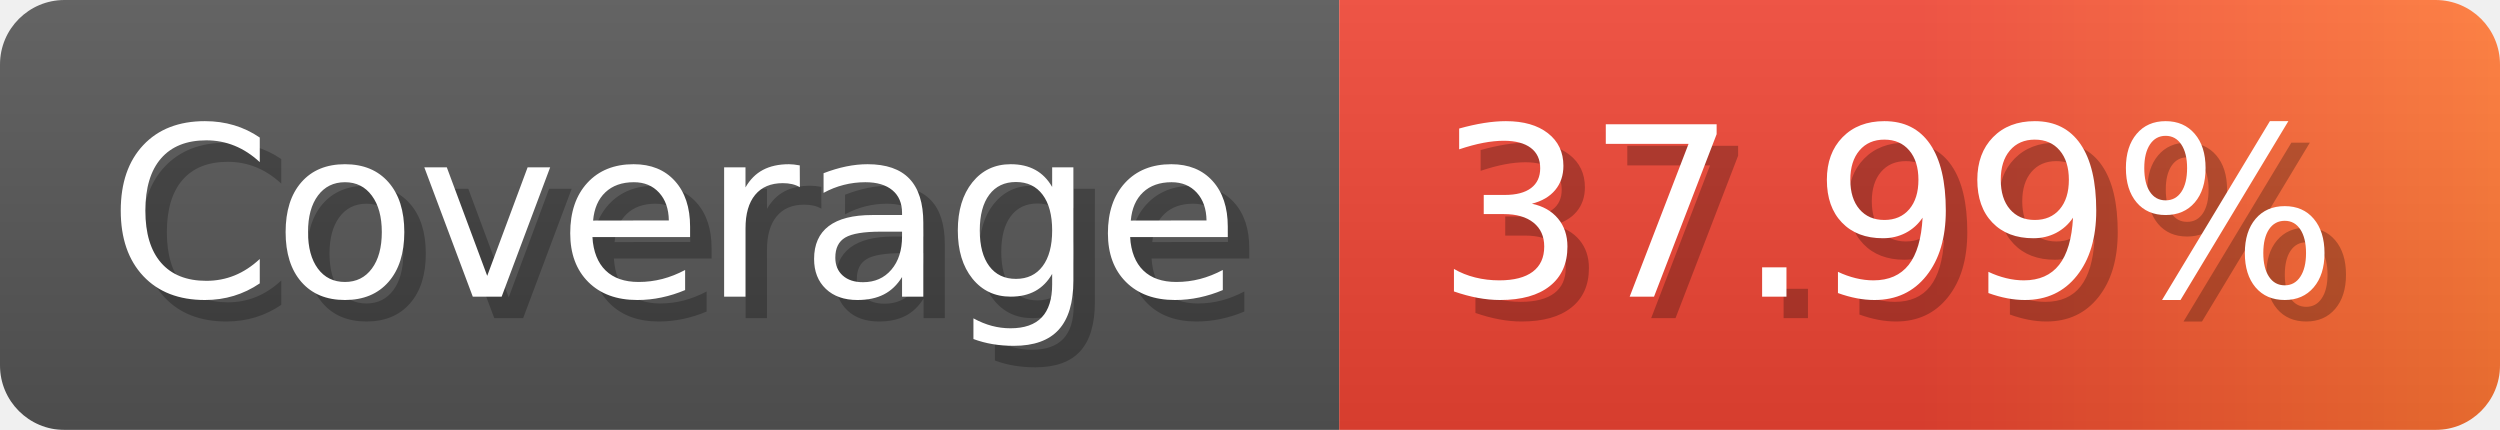
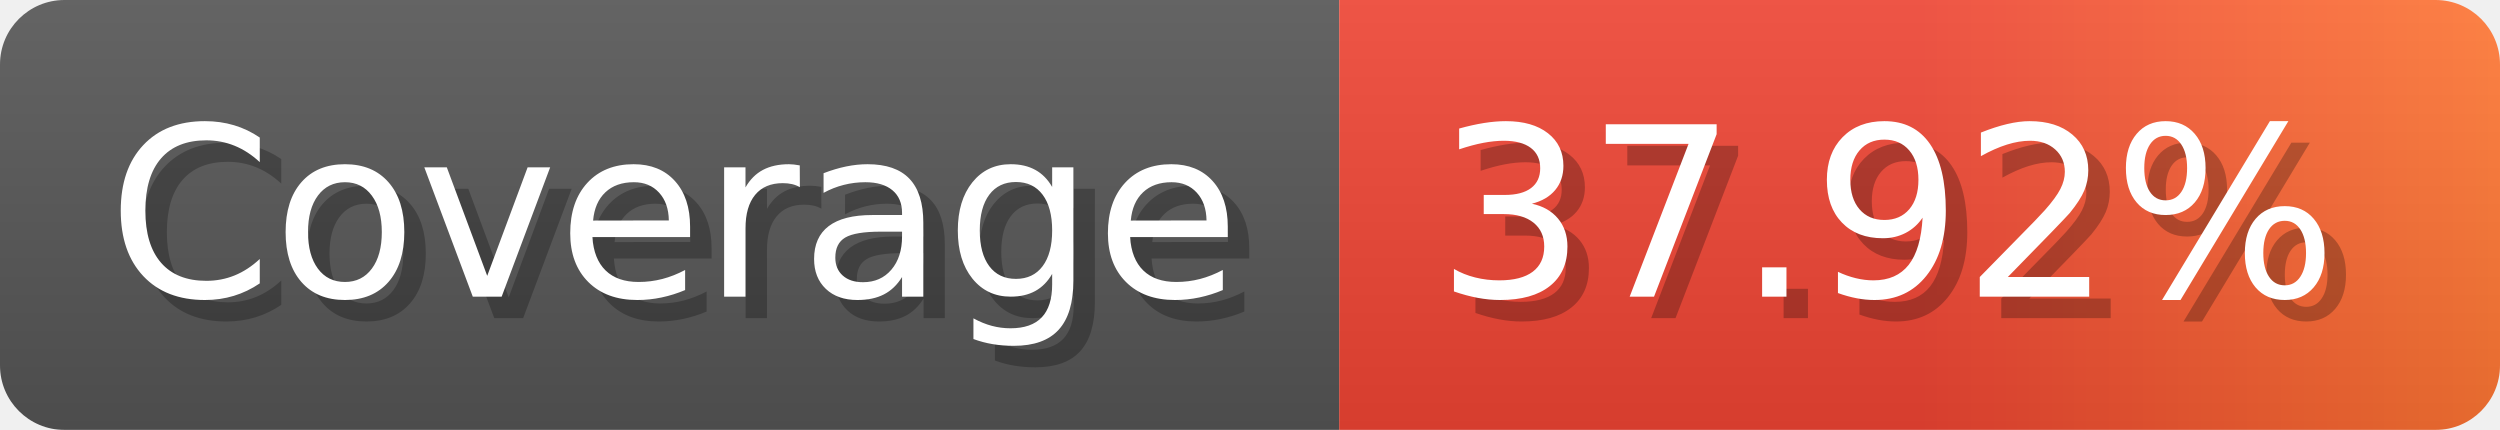
- <svg xmlns="http://www.w3.org/2000/svg" width="116.3" height="20" viewBox="0 0 1163 200" role="img" aria-label="Coverage: 37.99%">
+ <svg xmlns="http://www.w3.org/2000/svg" width="116.3" height="20" viewBox="0 0 1163 200" role="img" aria-label="Coverage: 37.92%">
  <linearGradient id="a" x2="0" y2="100%">
    <stop offset="0" stop-opacity=".1" stop-color="#EEE" />
    <stop offset="1" stop-opacity=".1" />
  </linearGradient>
  <mask id="m">
    <rect width="1163" height="200" rx="30" fill="#FFF" />
  </mask>
  <g mask="url(#m)">
    <rect width="623" height="200" fill="#555" />
    <rect width="540" height="200" fill="url(#x)" x="623" />
    <rect width="1163" height="200" fill="url(#a)" />
  </g>
  <g aria-hidden="true" fill="#fff" text-anchor="start" font-family="Verdana,DejaVu Sans,sans-serif" font-size="110">
    <text x="60" y="148" textLength="523" fill="#000" opacity="0.25">Coverage</text>
    <text x="50" y="138" textLength="523">Coverage</text>
-     <text x="678" y="148" textLength="440" fill="#000" opacity="0.25">37.99%</text>
-     <text x="668" y="138" textLength="440">37.99%</text>
+     <text x="678" y="148" textLength="440" fill="#000" opacity="0.25">37.92%</text>
+     <text x="668" y="138" textLength="440">37.92%</text>
  </g>
  <linearGradient id="x" x1="0%" y1="0%" x2="100%" y2="0%">
    <stop offset="0%" style="stop-color:#E43" />
    <stop offset="50%" style="stop-color:#E43" />
    <stop offset="100%" style="stop-color:#F73" />
  </linearGradient>
</svg>
